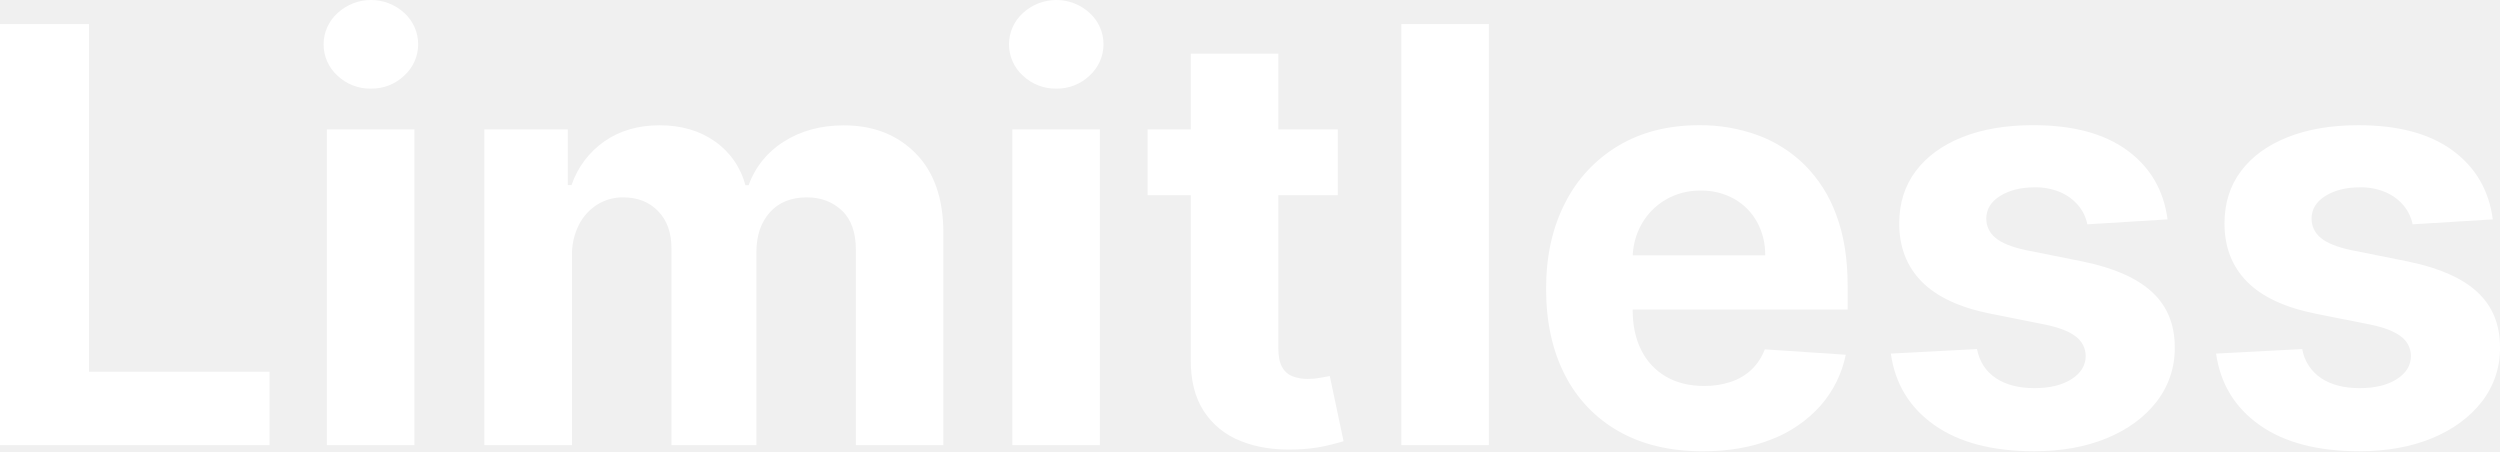
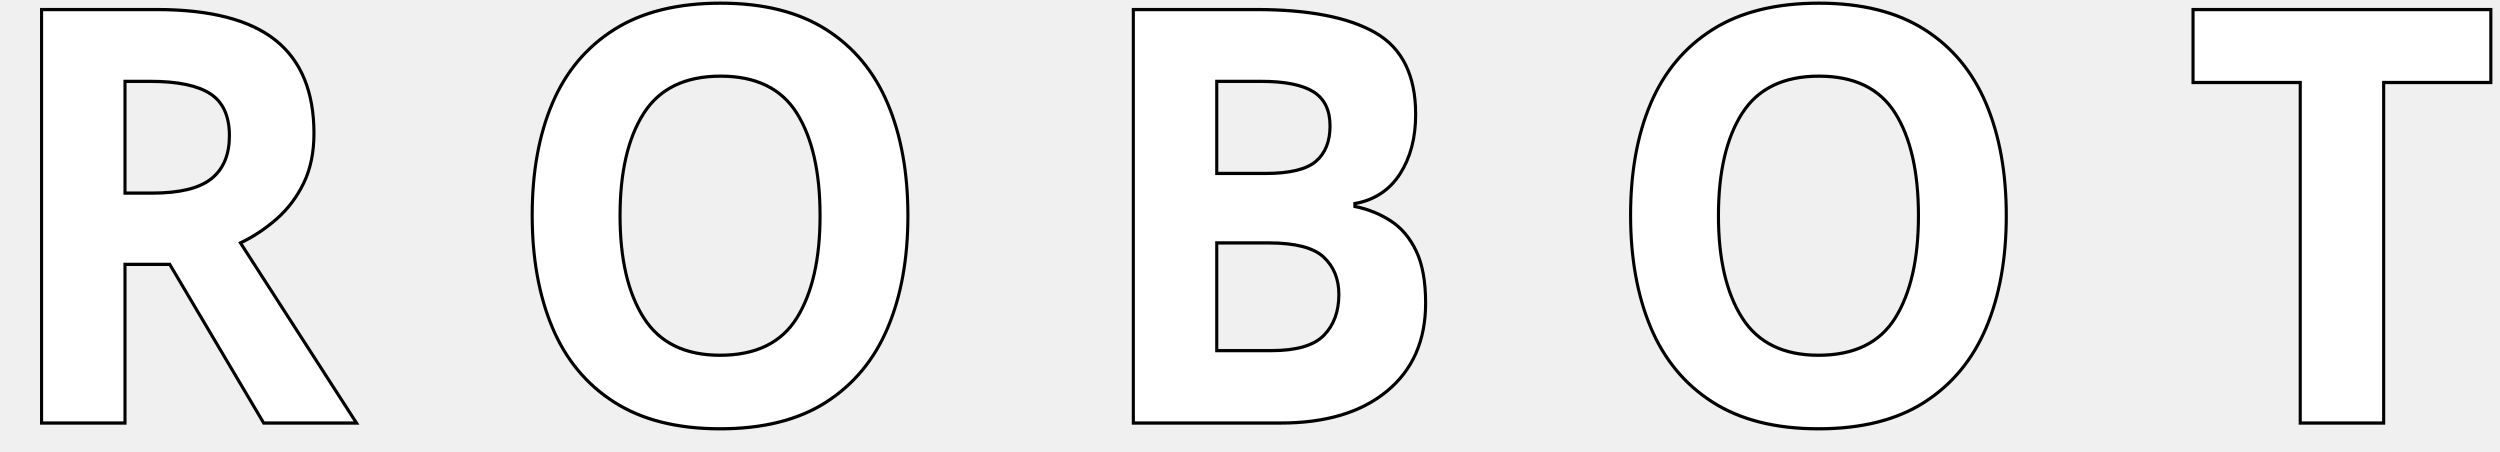
- <svg xmlns="http://www.w3.org/2000/svg" xmlns:xlink="http://www.w3.org/1999/xlink" id="Layer_2" data-name="Layer 2" viewBox="0 0 1313.65 237.13">
-   <defs>
-     <style>.cls-1{fill:url(#White_Black);}.cls-2{fill:url(#White_Black-2);}.cls-3{fill:url(#White_Black-3);}.cls-4{mask:url(#mask);}.cls-5{mask:url(#mask-2);}.cls-6{mask:url(#mask-3);}.cls-7{fill:#fff;}</style>
+ <svg xmlns="http://www.w3.org/2000/svg" xmlns:xlink="http://www.w3.org/1999/xlink" id="Layer_2" data-name="Layer 2" viewBox="0 0 1313.65 237.13" version="1.1">
+   <defs id="defs26">
+     <style id="style2">.cls-1{fill:url(#White_Black);}.cls-2{fill:url(#White_Black-2);}.cls-3{fill:url(#White_Black-3);}.cls-4{mask:url(#mask);}.cls-5{mask:url(#mask-2);}.cls-6{mask:url(#mask-3);}.cls-7{fill:#fff;}</style>
    <linearGradient id="White_Black" x1="-3091.62" y1="1087.01" x2="-3242.36" y2="985.74" gradientTransform="translate(-1237.09 -348.5) rotate(-180)" gradientUnits="userSpaceOnUse">
-       <stop offset="0" stop-color="#fff" />
-       <stop offset="1" stop-color="#231f20" />
+       <stop offset="0" stop-color="#fff" id="stop4" />
+       <stop offset="1" stop-color="#231f20" id="stop6" />
    </linearGradient>
    <linearGradient id="White_Black-2" x1="2944.24" y1="1429.35" x2="2458.42" y2="1102.96" gradientTransform="translate(-3177.9 -3507.38) rotate(90)" xlink:href="#White_Black" />
    <linearGradient id="White_Black-3" x1="3265.1" y1="300.42" x2="2779.27" y2="-25.97" gradientTransform="translate(-7226.66 -1558.39)" xlink:href="#White_Black" />
    <mask id="mask" x="1901.8" y="-1460.12" width="168.2" height="109.01" maskUnits="userSpaceOnUse">
-       <g transform="translate(-0.87 -59.01)">
-         <rect class="cls-1" x="1907.64" y="-1391.65" width="158.25" height="90.1" transform="translate(182.2 235.84) rotate(-7.12)" />
+       <g transform="translate(-0.87 -59.01)" id="g13">
+         <rect class="cls-1" x="1907.64" y="-1391.65" width="158.25" height="90.1" transform="translate(182.2 235.84) rotate(-7.12)" id="rect11" />
      </g>
    </mask>
    <mask id="mask-2" x="-4497.67" y="-1319.24" width="351.34" height="542.08" maskUnits="userSpaceOnUse">
-       <g transform="translate(-0.87 -59.01)">
-         <rect class="cls-2" x="-4466.32" y="-1244.2" width="290.37" height="510.03" transform="translate(89.28 -543.15) rotate(-7.12)" />
+       <g transform="translate(-0.87 -59.01)" id="g18">
+         <rect class="cls-2" x="-4466.32" y="-1244.2" width="290.37" height="510.03" transform="translate(89.28 -543.15) rotate(-7.12)" id="rect16" />
      </g>
    </mask>
    <mask id="mask-3" x="-4659.48" y="-1778.77" width="542.08" height="351.34" maskUnits="userSpaceOnUse">
-       <g transform="translate(-0.87 -59.01)">
-         <rect class="cls-3" x="-4642.58" y="-1689.28" width="510.03" height="290.37" transform="translate(157.54 -555.66) rotate(-7.12)" />
+       <g transform="translate(-0.87 -59.01)" id="g23">
+         <rect class="cls-3" x="-4642.58" y="-1689.28" width="510.03" height="290.37" transform="translate(157.54 -555.66) rotate(-7.12)" id="rect21" />
      </g>
    </mask>
  </defs>
-   <path class="cls-7" d="M.87,292.9V71.65H47.64V254.33H142.5V292.9Z" transform="translate(-0.87 -59.01)" />
-   <path class="cls-7" d="M195.75,105.57a24.79,24.79,0,0,1-17.55-6.8,22.15,22.15,0,0,1,.05-32.9,25.9,25.9,0,0,1,35.06-.05,22.19,22.19,0,0,1,0,32.89A24.69,24.69,0,0,1,195.75,105.57ZM172.63,292.9V127h46V292.9Z" transform="translate(-0.87 -59.01)" />
-   <path class="cls-7" d="M255.38,292.9V127h43.86v29.27h1.95a46,46,0,0,1,17.28-23q12.11-8.43,29-8.43,17.06,0,29.06,8.48a40.45,40.45,0,0,1,16,23h1.73a44.43,44.43,0,0,1,18.42-22.85q13.35-8.58,31.6-8.59,23.23,0,37.76,14.75t14.53,41.76V292.9H450.6V190.38q0-13.83-7.35-20.74t-18.37-6.92q-12.53,0-19.55,7.94t-7,20.91V292.9H353.69V189.41q0-12.21-7-19.45t-18.31-7.24a25.32,25.32,0,0,0-13.77,3.84A27.1,27.1,0,0,0,305,177.25a34.34,34.34,0,0,0-3.57,16.05v99.6Z" transform="translate(-0.87 -59.01)" />
-   <path class="cls-7" d="M555.93,105.57a24.79,24.79,0,0,1-17.56-6.8,22.15,22.15,0,0,1,0-32.9,25.9,25.9,0,0,1,35.06-.05,22.19,22.19,0,0,1,0,32.89A24.67,24.67,0,0,1,555.93,105.57ZM532.81,292.9V127h46V292.9Z" transform="translate(-0.87 -59.01)" />
-   <path class="cls-7" d="M703.82,127v34.57H603.89V127ZM626.58,87.21h46v154.7q0,6.38,1.94,9.89a10.63,10.63,0,0,0,5.46,4.91,21.77,21.77,0,0,0,8.15,1.41,35.71,35.71,0,0,0,6.49-.6c2.16-.39,3.81-.7,5-.92l7.24,34.25q-3.45,1.08-9.72,2.54a81.78,81.78,0,0,1-15.23,1.78q-16.64.65-29.12-4.43A40.64,40.64,0,0,1,633.38,275q-6.92-10.7-6.8-27Z" transform="translate(-0.87 -59.01)" />
-   <path class="cls-7" d="M783.22,71.65V292.9h-46V71.65Z" transform="translate(-0.87 -59.01)" />
-   <path class="cls-7" d="M895.57,296.14q-25.61,0-44-10.42a70.56,70.56,0,0,1-28.36-29.6q-9.93-19.19-9.93-45.43,0-25.6,9.93-44.94a73.35,73.35,0,0,1,28-30.14q18.09-10.8,42.51-10.81A87.9,87.9,0,0,1,924.36,130a69.15,69.15,0,0,1,24.84,15.72,71.58,71.58,0,0,1,16.59,26.31q5.94,15.83,5.94,37v12.64H831.61V193.19h96.8a35.25,35.25,0,0,0-4.32-17.61,31.48,31.48,0,0,0-11.94-12.05,34.91,34.91,0,0,0-17.66-4.37A35.37,35.37,0,0,0,876,164a34.49,34.49,0,0,0-12.59,12.85,36.67,36.67,0,0,0-4.64,17.88v27.12q0,12.31,4.59,21.28a32.84,32.84,0,0,0,13,13.83q8.42,4.86,20,4.86a43.55,43.55,0,0,0,14-2.16,29.18,29.18,0,0,0,10.91-6.48,28.16,28.16,0,0,0,6.91-10.59l42.57,2.81a58,58,0,0,1-13.24,26.74,66.5,66.5,0,0,1-25.71,17.71Q916.09,296.15,895.57,296.14Z" transform="translate(-0.87 -59.01)" />
-   <path class="cls-7" d="M1139.83,174.28l-42.14,2.6a22.25,22.25,0,0,0-4.64-9.78,25.41,25.41,0,0,0-9.35-7,32.75,32.75,0,0,0-13.77-2.65q-10.7,0-18,4.48t-7.35,11.94a12.8,12.8,0,0,0,4.76,10.05q4.74,4.11,16.31,6.59l30,6q24.19,5,36.08,16t11.89,28.95a45.38,45.38,0,0,1-9.56,28.63q-9.57,12.31-26.15,19.17t-38.19,6.86q-32.94,0-52.45-13.77t-22.84-37.54l45.26-2.38q2.05,10.05,9.94,15.29t20.2,5.24q12.11,0,19.5-4.7t7.51-12.16a12.86,12.86,0,0,0-5.29-10.31q-5.19-4-16-6.21l-28.74-5.73q-24.3-4.86-36.14-16.85t-11.83-30.58q0-16,8.7-27.54t24.52-17.83q15.82-6.27,37.11-6.27,31.44,0,49.54,13.29T1139.83,174.28Z" transform="translate(-0.87 -59.01)" />
-   <path class="cls-7" d="M1310.73,174.28l-42.13,2.6a22.16,22.16,0,0,0-4.65-9.78,25.37,25.37,0,0,0-9.34-7,32.81,32.81,0,0,0-13.77-2.65q-10.71,0-18,4.48t-7.34,11.94a12.79,12.79,0,0,0,4.75,10.05q4.75,4.11,16.31,6.59l30,6q24.2,5,36.08,16t11.88,28.95a45.32,45.32,0,0,1-9.56,28.63q-9.56,12.31-26.14,19.17t-38.19,6.86q-33,0-52.45-13.77t-22.85-37.54l45.27-2.38a23,23,0,0,0,9.93,15.29q7.89,5.24,20.21,5.24,12.09,0,19.5-4.7t7.5-12.16a12.83,12.83,0,0,0-5.29-10.31q-5.19-4-16-6.21l-28.73-5.73Q1193.41,219,1181.58,207t-11.83-30.58q0-16,8.7-27.54T1203,131.07q15.83-6.27,37.11-6.27,31.44,0,49.53,13.29T1310.73,174.28Z" transform="translate(-0.87 -59.01)" />
+   <text xml:space="preserve" style="font-weight:bold;font-size:297.224px;font-family:Ubuntu;-inkscape-font-specification:'Ubuntu, Bold';fill:#ffffff;stroke:#000000;stroke-width:1.672" x="-4.388" y="217.12" id="text330" transform="scale(0.976778,1.023774)">
+     <tspan id="tspan328" x="-4.388" y="217.12" style="fill:#ffffff;stroke-width:1.672">R O B O T</tspan>
+   </text>
</svg>
